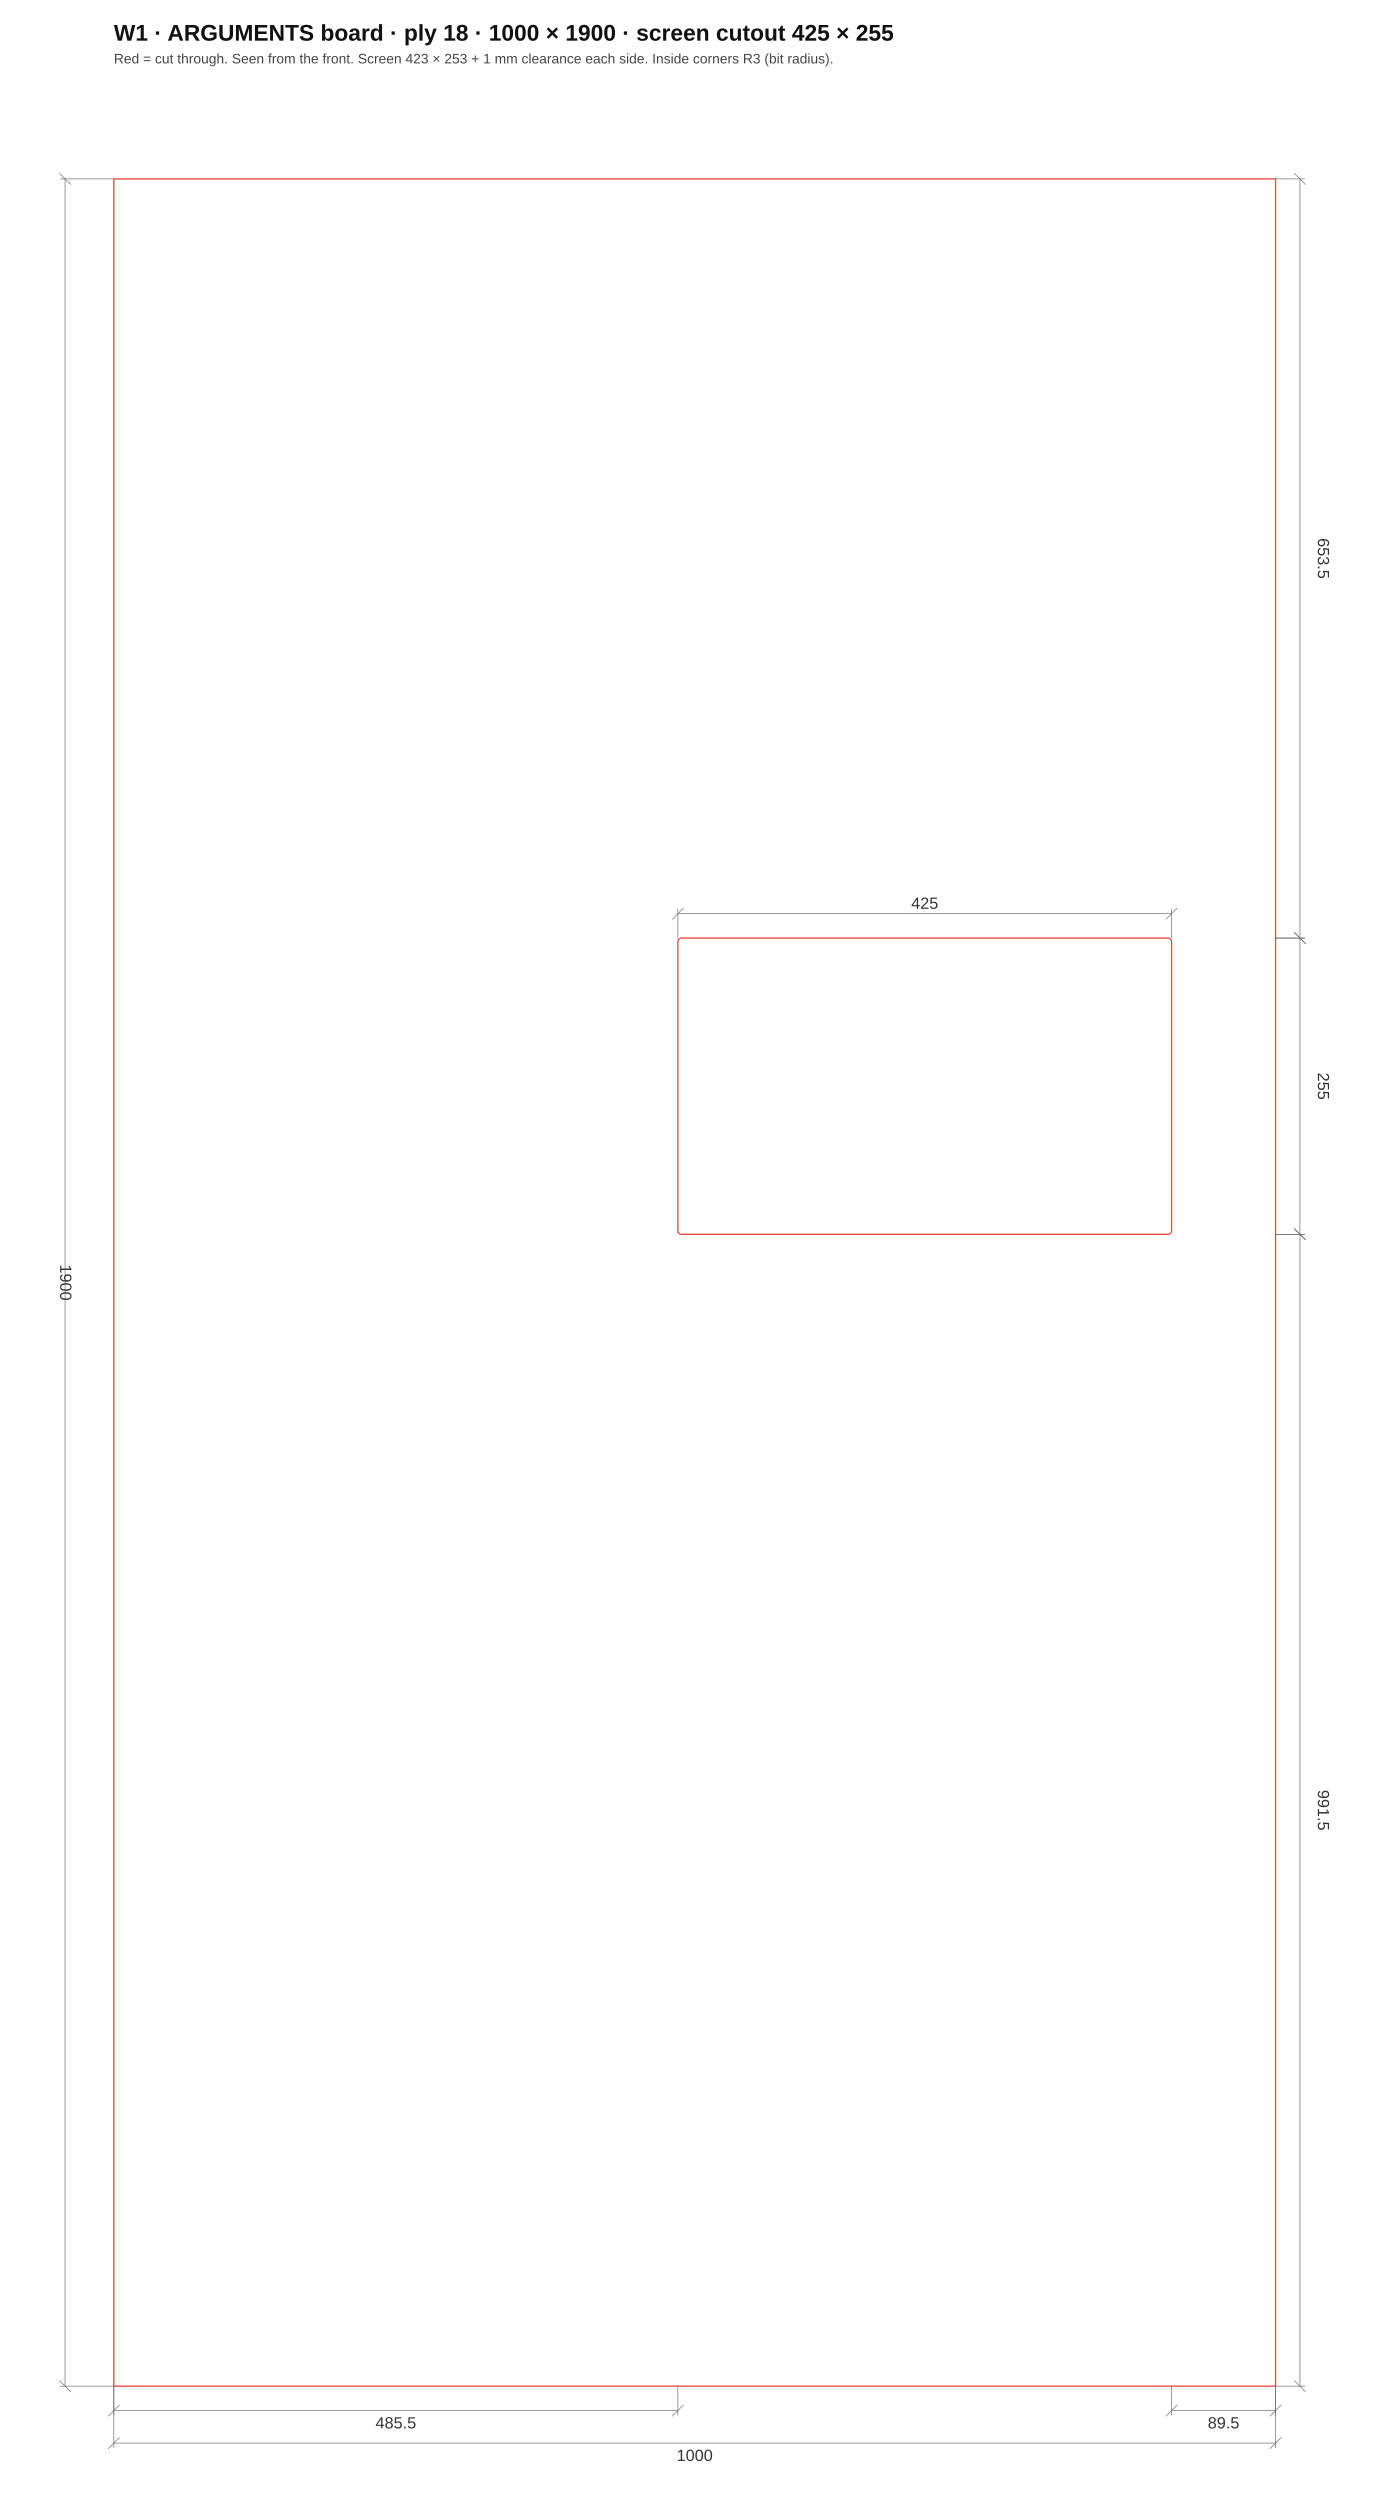
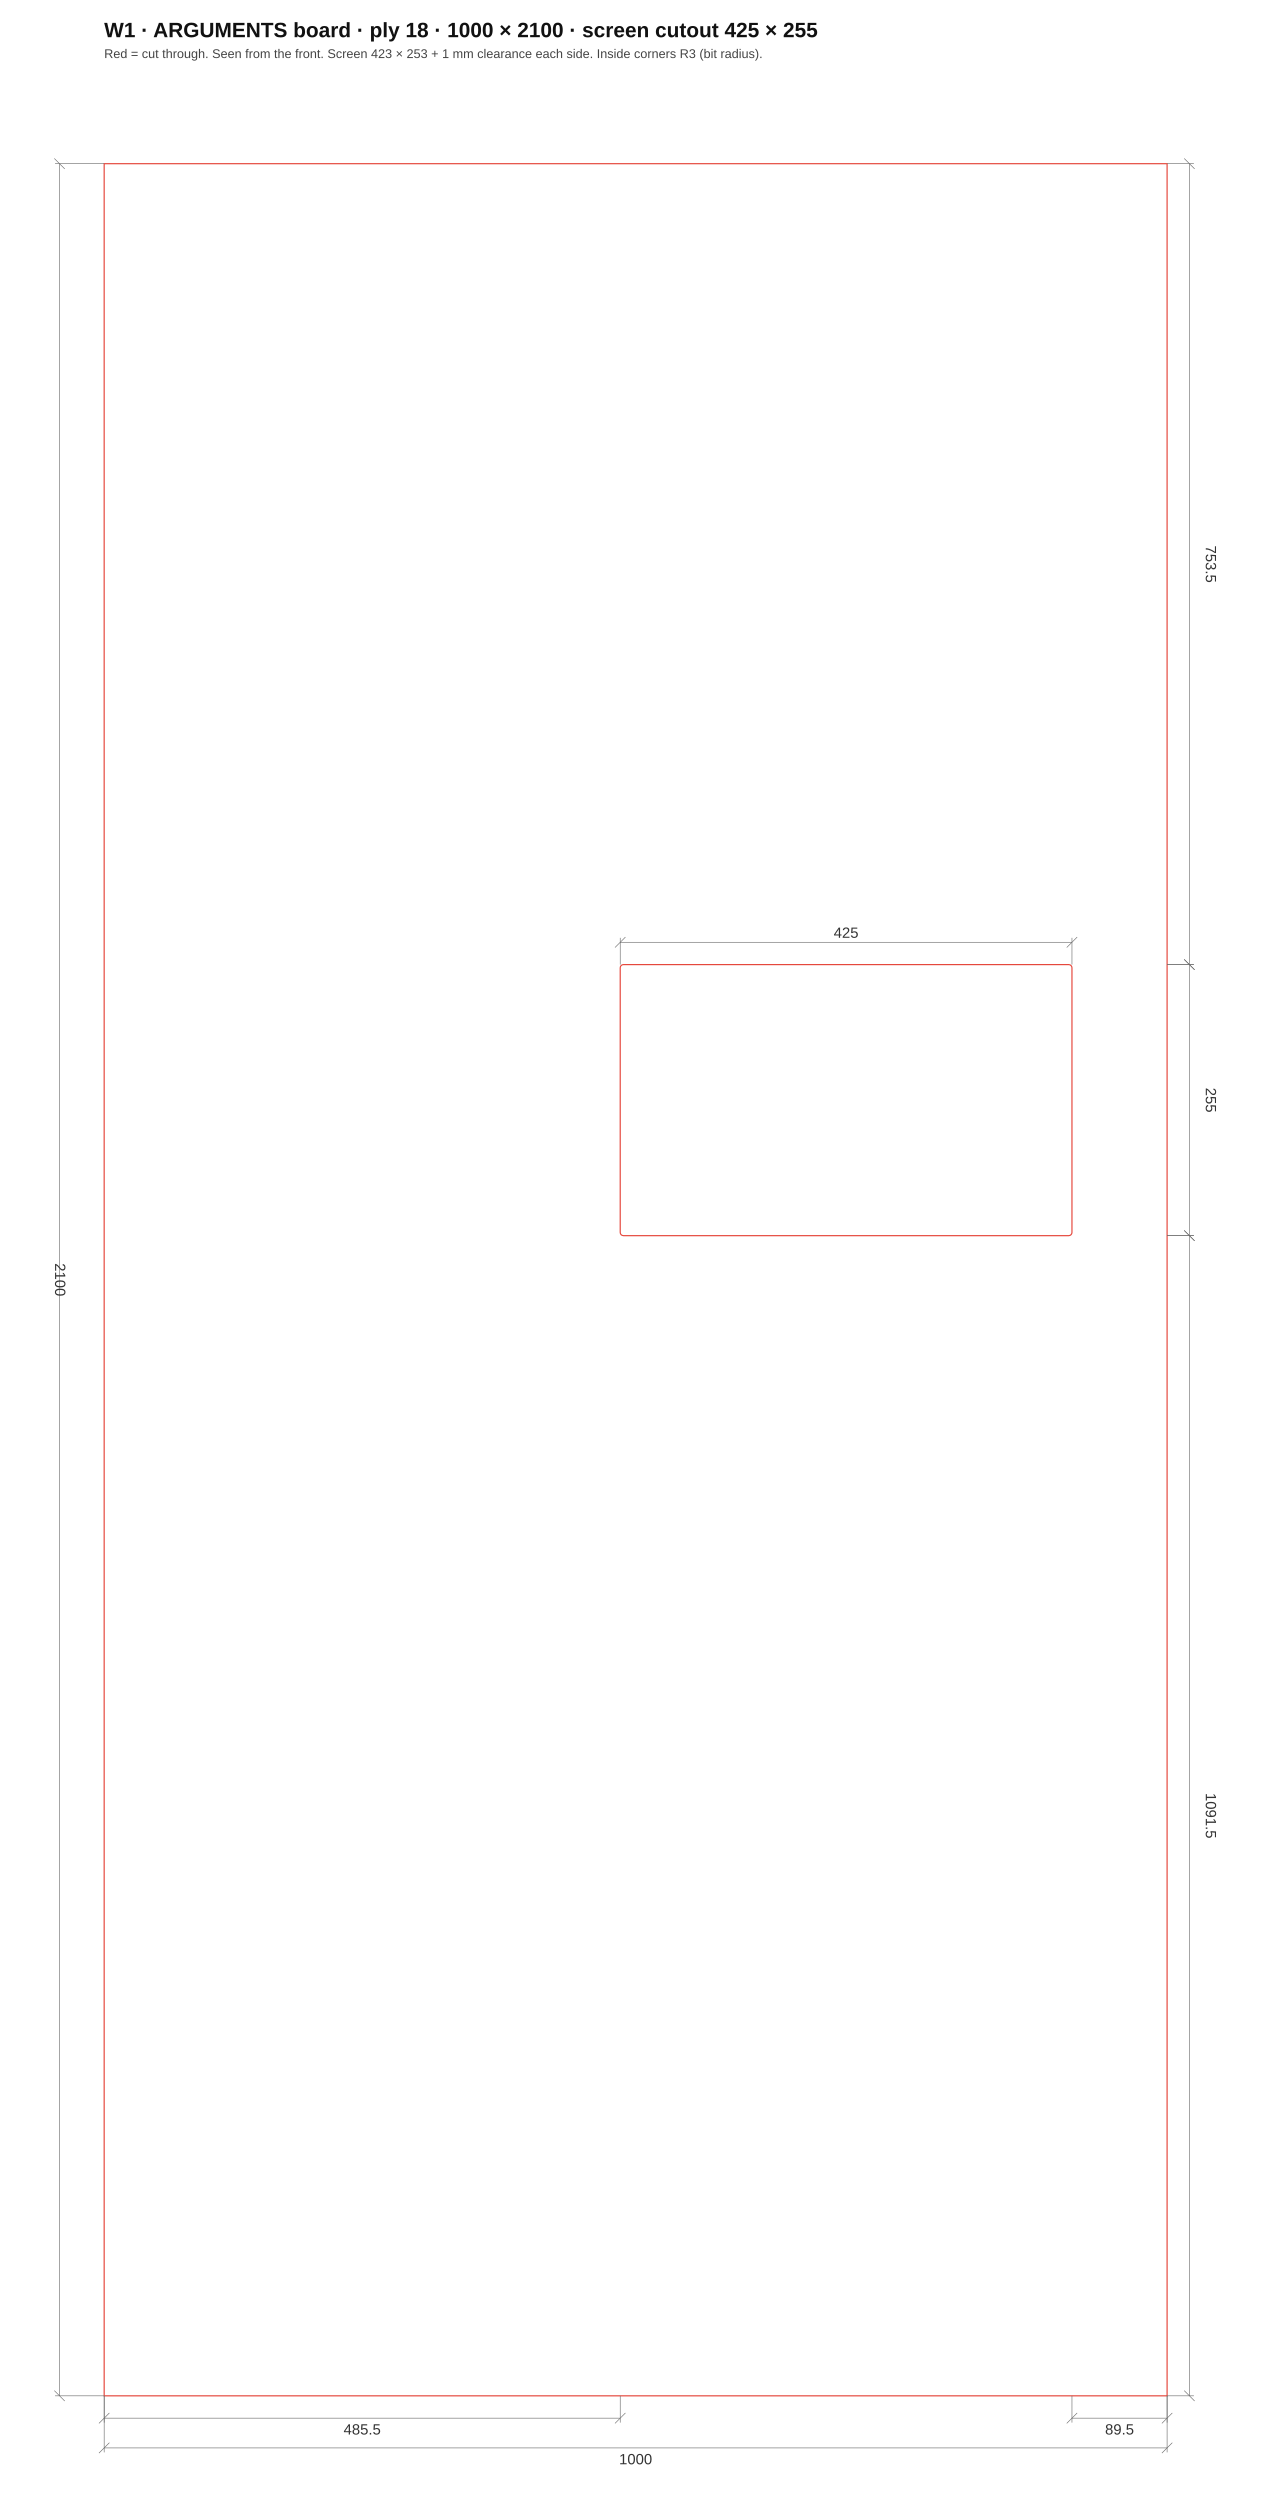
- <svg xmlns="http://www.w3.org/2000/svg" width="1196.0mm" height="2152.0mm" viewBox="-98.0 -154.0 1196.0 2152.0">
+ <svg xmlns="http://www.w3.org/2000/svg" width="1196.0mm" height="2352.0mm" viewBox="-98.0 -154.0 1196.0 2352.0">
  <g id="CUT_through" fill="none" stroke="#E5483D" stroke-width="1.12">
-     <path d="M0.00 0.00H1000.00V1900.00H0.00Z" />
-     <path d="M488.50 653.50H907.50A3 3 0 0 1 910.50 656.50V905.50A3 3 0 0 1 907.50 908.50H488.50A3 3 0 0 1 485.50 905.50V656.50A3 3 0 0 1 488.50 653.50Z" />
+     <path d="M0.00 0.00H1000.00V2100.00H0.00Z" />
+     <path d="M488.50 753.50H907.50A3 3 0 0 1 910.50 756.50V1005.50A3 3 0 0 1 907.50 1008.50H488.50A3 3 0 0 1 485.50 1005.50V756.50A3 3 0 0 1 488.50 753.50Z" />
  </g>
  <g id="DIMENSIONS_do_not_cut" fill="none" stroke="#666" stroke-width="0.56" font-family="IBM Plex Sans, Arial, sans-serif" font-size="14.0">
-     <path d="M0.00 1900.00L0.00 1953.20M1000.00 1900.00L1000.00 1953.20M0.00 1949.00L1000.00 1949.00" />
-     <path d="M-4.90 1953.90L4.90 1944.10" />
-     <path d="M995.10 1953.90L1004.90 1944.10" />
-     <text x="500.00" y="1964.40" fill="#333" stroke="none" text-anchor="middle" transform="rotate(0.00 500.00 1964.40)">1000</text>
-     <path d="M0.00 1900.00L-46.20 1900.00M0.00 0.00L-46.20 0.00M-42.00 1900.00L-42.00 0.00" />
-     <path d="M-37.10 1904.90L-46.90 1895.10" />
+     <path d="M0.00 2100.00L0.00 2153.20M1000.00 2100.00L1000.00 2153.20M0.00 2149.00L1000.00 2149.00" />
+     <path d="M-4.90 2153.90L4.90 2144.10" />
+     <path d="M995.10 2153.90L1004.90 2144.10" />
+     <text x="500.00" y="2164.40" fill="#333" stroke="none" text-anchor="middle" transform="rotate(0.00 500.00 2164.40)">1000</text>
+     <path d="M0.00 2100.00L-46.20 2100.00M0.00 0.00L-46.20 0.00M-42.00 2100.00L-42.00 0.00" />
+     <path d="M-37.10 2104.90L-46.90 2095.10" />
    <path d="M-37.10 4.90L-46.90 -4.90" />
-     <text x="-46.20" y="950.00" fill="#333" stroke="none" text-anchor="middle" transform="rotate(90.00 -46.20 950.00)">1900</text>
-     <path d="M485.50 653.50L485.50 628.30M910.50 653.50L910.50 628.30M485.50 632.50L910.50 632.50" />
-     <path d="M480.60 637.40L490.40 627.60" />
-     <path d="M905.60 637.40L915.40 627.60" />
-     <text x="698.00" y="628.30" fill="#333" stroke="none" text-anchor="middle" transform="rotate(0.00 698.00 628.30)">425</text>
-     <path d="M1000.00 908.50L1025.20 908.50M1000.00 653.50L1025.20 653.50M1021.00 908.50L1021.00 653.50" />
-     <path d="M1025.90 913.40L1016.10 903.60" />
-     <path d="M1025.90 658.40L1016.10 648.60" />
-     <text x="1036.40" y="781.00" fill="#333" stroke="none" text-anchor="middle" transform="rotate(90.00 1036.40 781.00)">255</text>
-     <path d="M0.00 1900.00L0.00 1925.20M485.50 1900.00L485.50 1925.20M0.00 1921.00L485.50 1921.00" />
-     <path d="M-4.90 1925.90L4.90 1916.10" />
-     <path d="M480.60 1925.90L490.40 1916.10" />
-     <text x="242.75" y="1936.40" fill="#333" stroke="none" text-anchor="middle" transform="rotate(0.00 242.75 1936.40)">485.5</text>
-     <path d="M910.50 1900.00L910.50 1925.20M1000.00 1900.00L1000.00 1925.20M910.50 1921.00L1000.00 1921.00" />
-     <path d="M905.60 1925.90L915.40 1916.10" />
-     <path d="M995.10 1925.90L1004.90 1916.10" />
-     <text x="955.25" y="1936.40" fill="#333" stroke="none" text-anchor="middle" transform="rotate(0.00 955.25 1936.40)">89.5</text>
-     <path d="M1000.00 1900.00L1025.20 1900.00M1000.00 908.50L1025.20 908.50M1021.00 1900.00L1021.00 908.50" />
-     <path d="M1025.90 1904.90L1016.10 1895.10" />
-     <path d="M1025.90 913.40L1016.10 903.60" />
-     <text x="1036.40" y="1404.25" fill="#333" stroke="none" text-anchor="middle" transform="rotate(90.00 1036.40 1404.25)">991.5</text>
-     <path d="M1000.00 653.50L1025.20 653.50M1000.00 0.00L1025.20 0.00M1021.00 653.50L1021.00 0.00" />
-     <path d="M1025.90 658.40L1016.10 648.60" />
+     <text x="-46.20" y="1050.00" fill="#333" stroke="none" text-anchor="middle" transform="rotate(90.00 -46.20 1050.00)">2100</text>
+     <path d="M485.50 753.50L485.50 728.30M910.50 753.50L910.50 728.30M485.50 732.50L910.50 732.50" />
+     <path d="M480.60 737.40L490.40 727.60" />
+     <path d="M905.60 737.40L915.40 727.60" />
+     <text x="698.00" y="728.30" fill="#333" stroke="none" text-anchor="middle" transform="rotate(0.00 698.00 728.30)">425</text>
+     <path d="M1000.00 1008.50L1025.20 1008.50M1000.00 753.50L1025.20 753.50M1021.00 1008.50L1021.00 753.50" />
+     <path d="M1025.90 1013.40L1016.10 1003.60" />
+     <path d="M1025.90 758.40L1016.10 748.60" />
+     <text x="1036.40" y="881.00" fill="#333" stroke="none" text-anchor="middle" transform="rotate(90.00 1036.40 881.00)">255</text>
+     <path d="M0.00 2100.00L0.00 2125.20M485.50 2100.00L485.50 2125.20M0.00 2121.00L485.50 2121.00" />
+     <path d="M-4.90 2125.90L4.90 2116.10" />
+     <path d="M480.60 2125.90L490.40 2116.10" />
+     <text x="242.75" y="2136.40" fill="#333" stroke="none" text-anchor="middle" transform="rotate(0.00 242.75 2136.40)">485.5</text>
+     <path d="M910.50 2100.00L910.50 2125.20M1000.00 2100.00L1000.00 2125.20M910.50 2121.00L1000.00 2121.00" />
+     <path d="M905.60 2125.90L915.40 2116.10" />
+     <path d="M995.10 2125.90L1004.90 2116.10" />
+     <text x="955.25" y="2136.40" fill="#333" stroke="none" text-anchor="middle" transform="rotate(0.00 955.25 2136.40)">89.5</text>
+     <path d="M1000.00 2100.00L1025.20 2100.00M1000.00 1008.50L1025.20 1008.50M1021.00 2100.00L1021.00 1008.50" />
+     <path d="M1025.90 2104.90L1016.10 2095.10" />
+     <path d="M1025.90 1013.40L1016.10 1003.60" />
+     <text x="1036.40" y="1554.25" fill="#333" stroke="none" text-anchor="middle" transform="rotate(90.00 1036.40 1554.25)">1091.5</text>
+     <path d="M1000.00 753.50L1025.20 753.50M1000.00 0.00L1025.20 0.00M1021.00 753.50L1021.00 0.00" />
+     <path d="M1025.90 758.40L1016.10 748.60" />
    <path d="M1025.90 4.90L1016.10 -4.90" />
-     <text x="1036.40" y="326.75" fill="#333" stroke="none" text-anchor="middle" transform="rotate(90.00 1036.40 326.75)">653.5</text>
-     <text x="0" y="-119.0" fill="#111" stroke="none" font-size="19.6" font-weight="700">W1 · ARGUMENTS board · ply 18 · 1000 × 1900 · screen cutout 425 × 255</text>
+     <text x="1036.40" y="376.75" fill="#333" stroke="none" text-anchor="middle" transform="rotate(90.00 1036.40 376.75)">753.5</text>
+     <text x="0" y="-119.0" fill="#111" stroke="none" font-size="19.6" font-weight="700">W1 · ARGUMENTS board · ply 18 · 1000 × 2100 · screen cutout 425 × 255</text>
    <text x="0" y="-99.4" fill="#444" stroke="none" font-size="11.9">Red = cut through. Seen from the front. Screen 423 × 253 + 1 mm clearance each side. Inside corners R3 (bit radius).</text>
  </g>
</svg>
